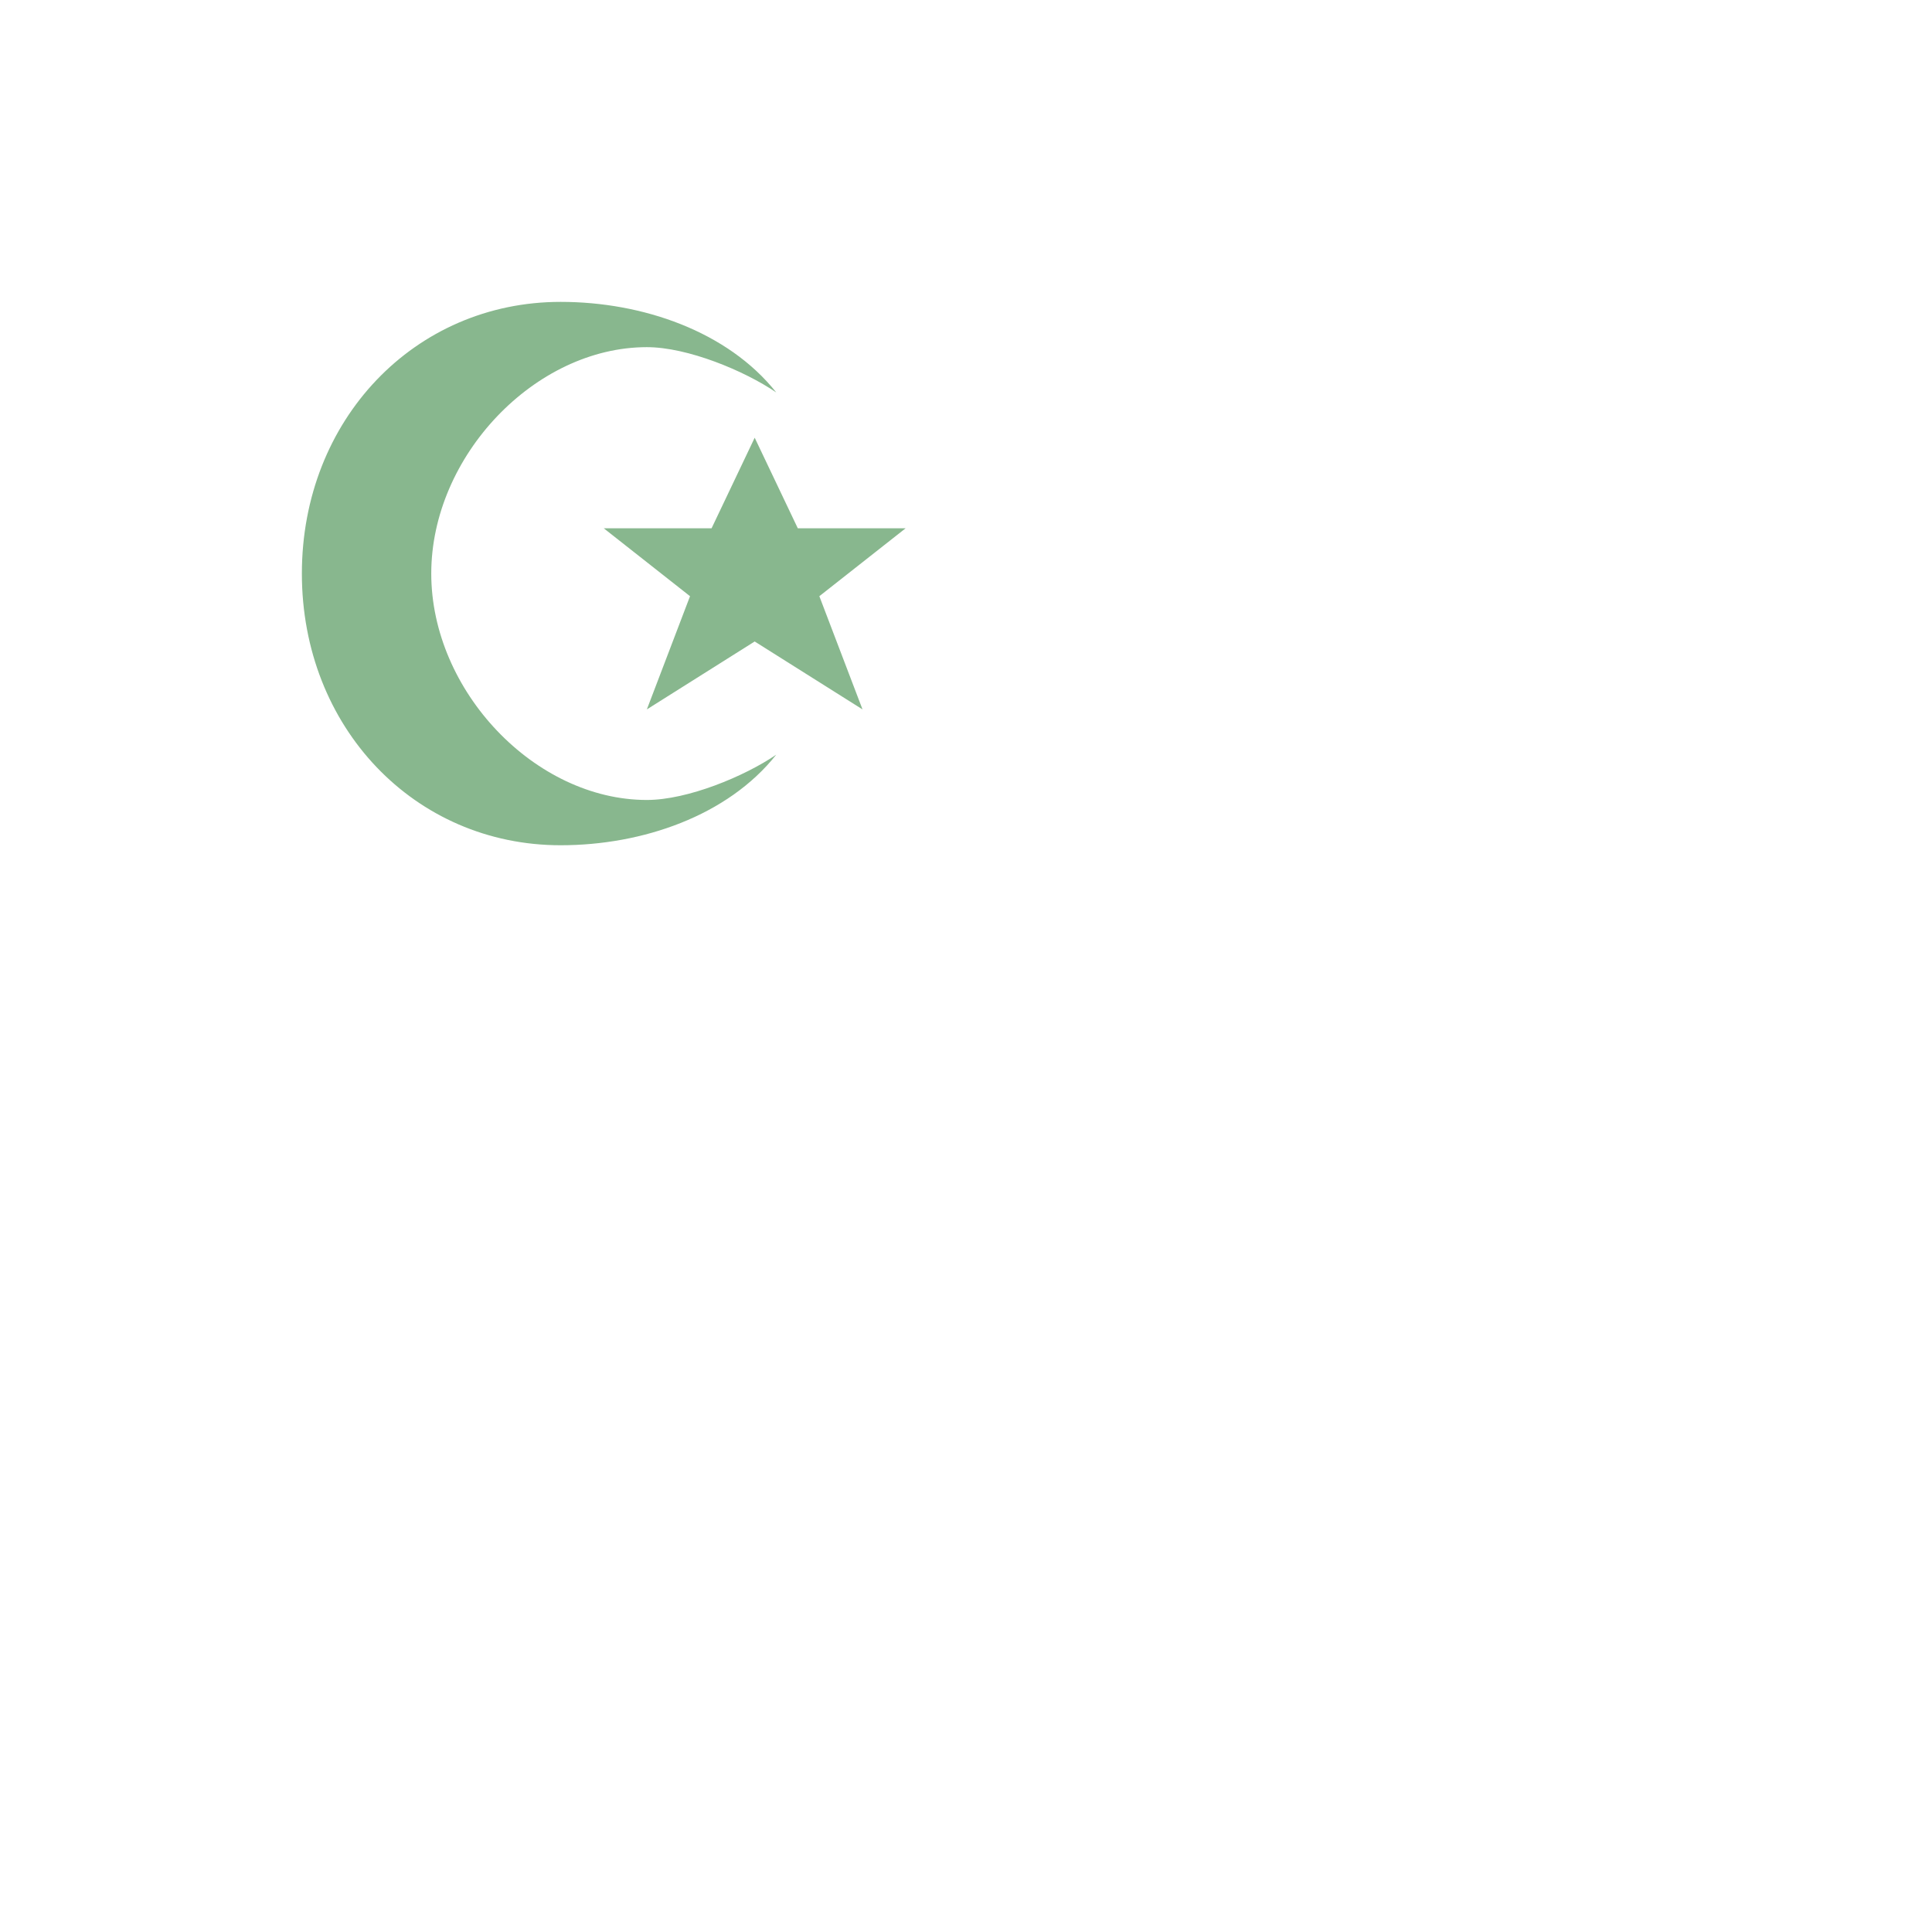
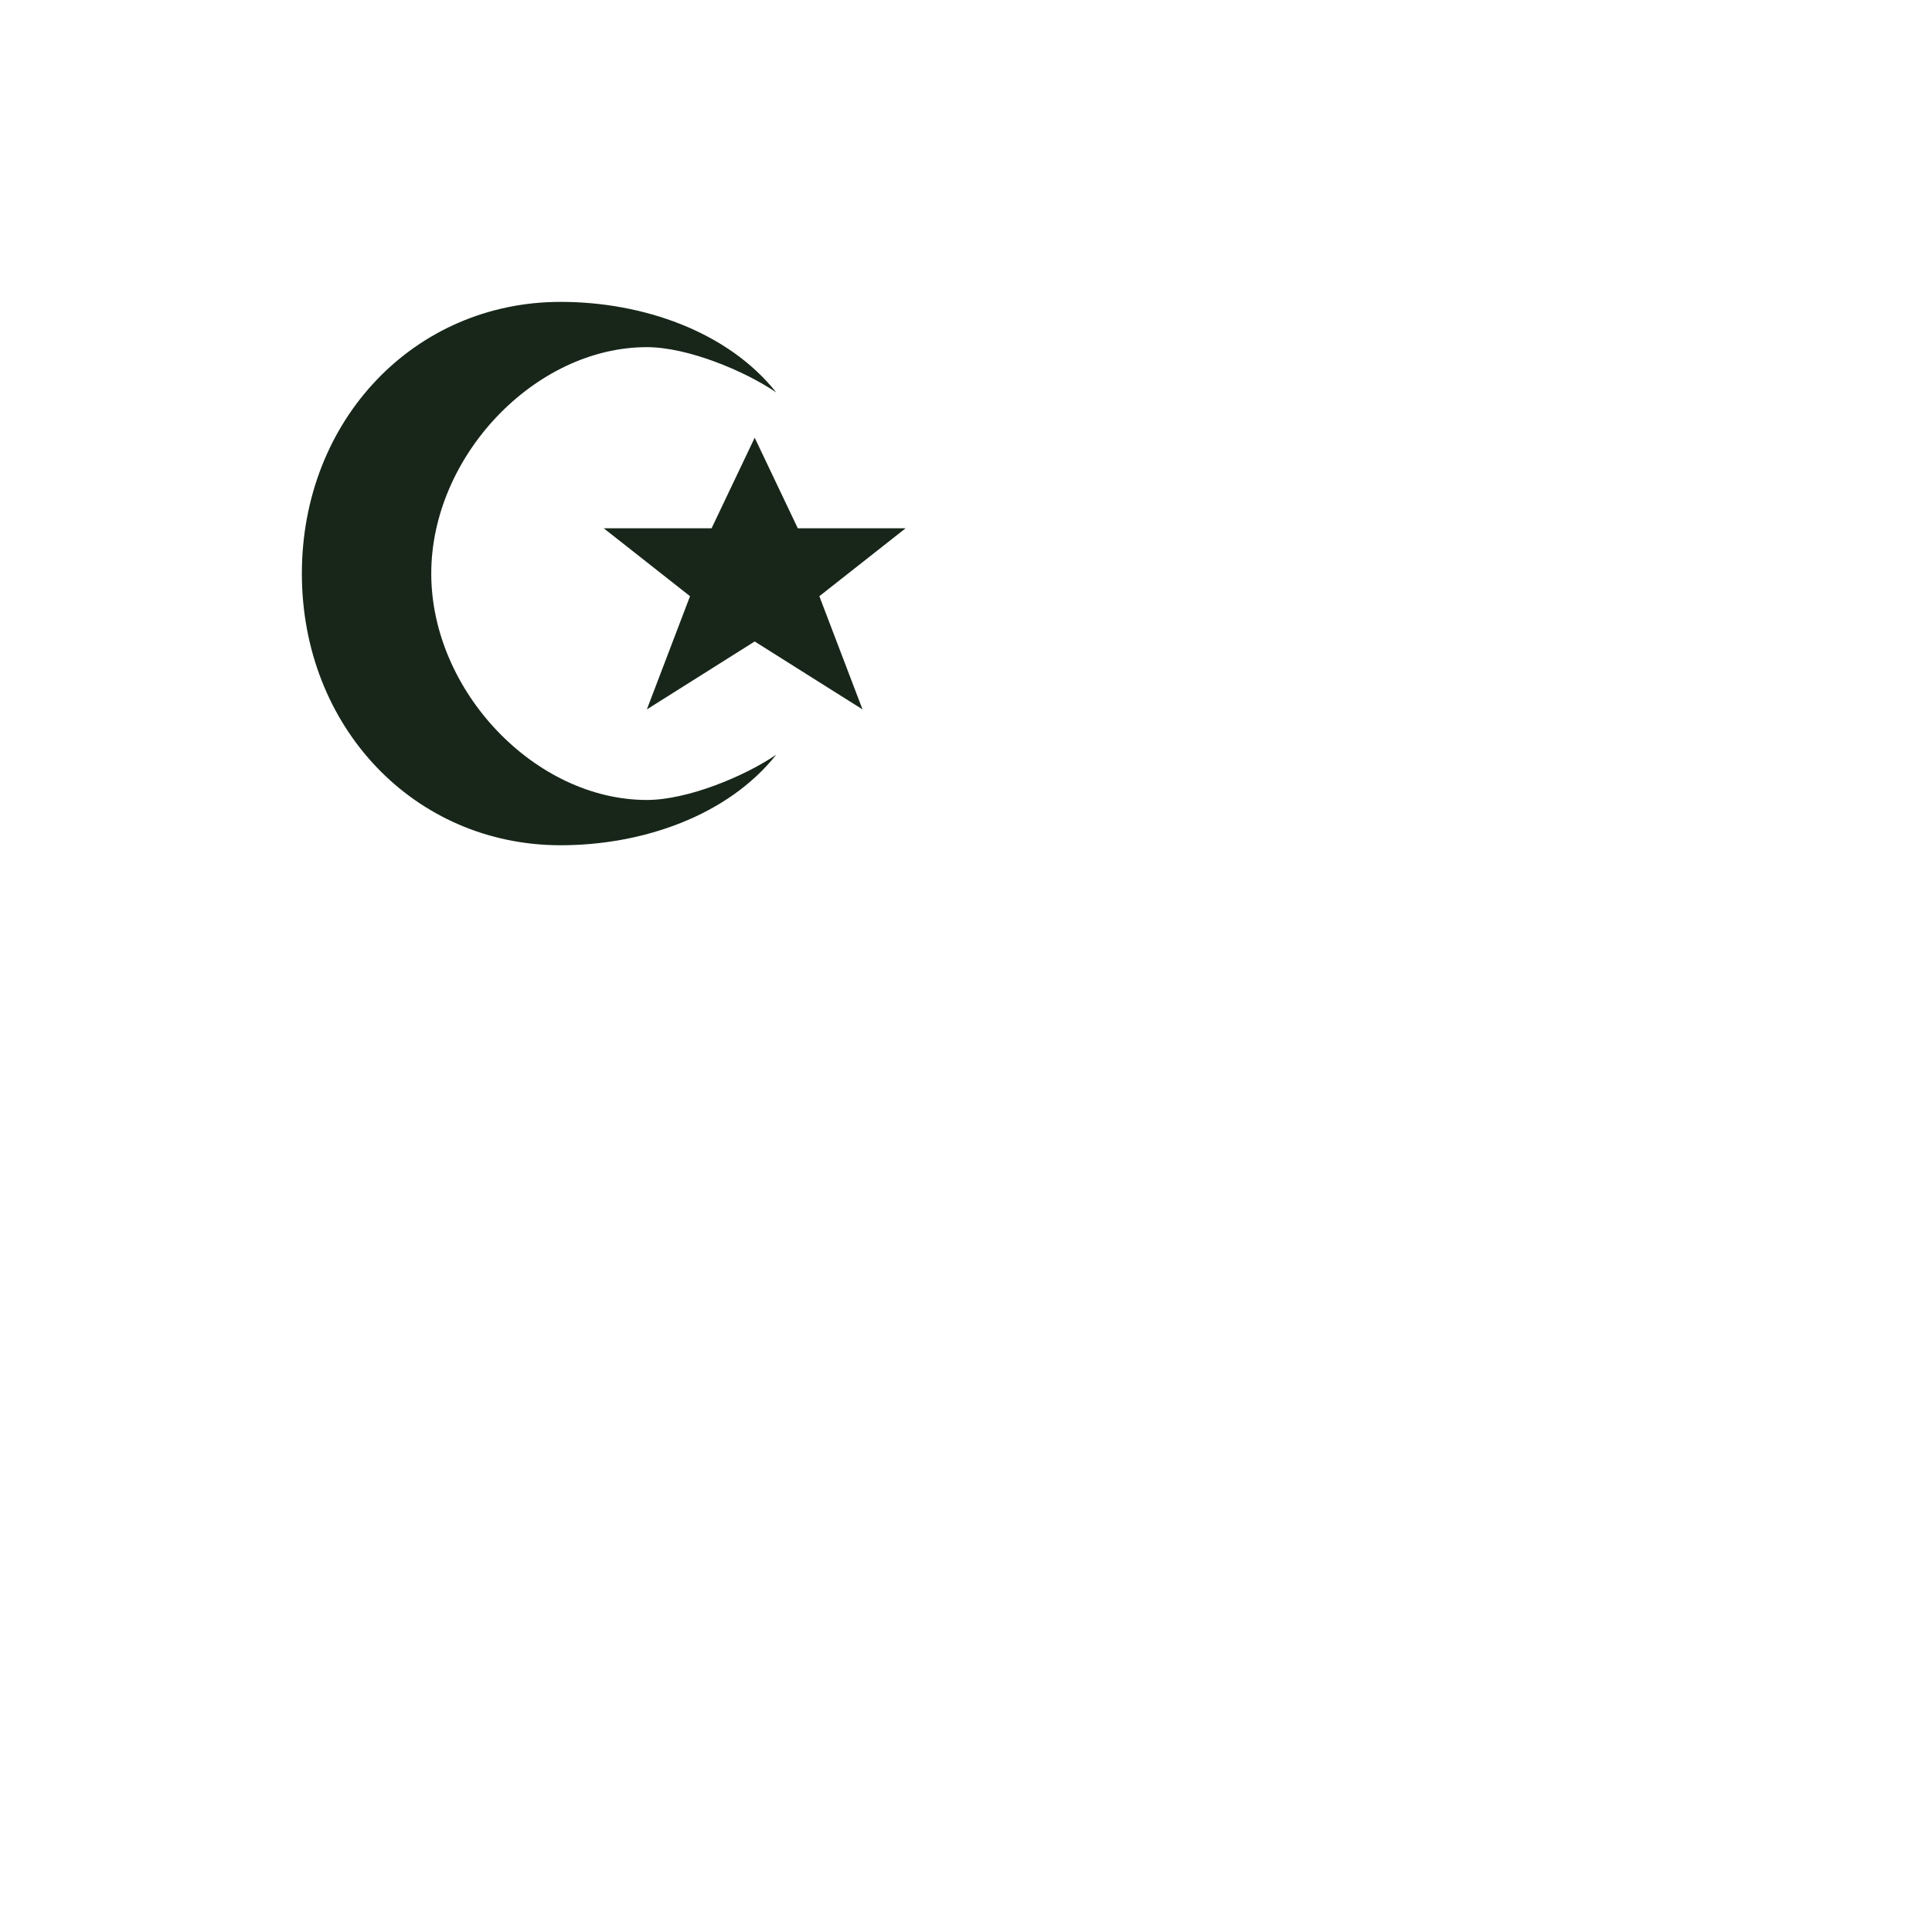
<svg xmlns="http://www.w3.org/2000/svg" id="svg4" viewBox="0 0 32 32" height="32" width="32" version="1.1">
  <defs id="defs8" />
  <rect style="visibility:hidden;fill:none;stroke:none" id="canvas" y="0" x="0" height="32" width="32" />
-   <path style="fill:#88b78e;fill-opacity:1;stroke-width:0.826" id="muslim" d="M 9.286,5 C 6.864,5 5,6.957 5,9.5 5,12.043 6.864,14 9.286,14 c 1.354,0 2.767,-0.487 3.571,-1.5 -0.526,0.359 -1.469,0.75 -2.143,0.75 -1.852,0 -3.571,-1.805 -3.571,-3.75 0,-1.945 1.72,-3.75 3.571,-3.75 0.674,0 1.617,0.391 2.143,0.75 C 12.053,5.487 10.64,5 9.286,5 Z M 12.5,7.25 11.786,8.75 H 10 L 11.429,9.875 10.714,11.75 12.5,10.625 14.286,11.75 13.571,9.875 15,8.75 h -1.786 z" />
+   <path style="fill:#172619;fill-opacity:1;stroke-width:0.826" id="muslim" d="M 9.286,5 C 6.864,5 5,6.957 5,9.5 5,12.043 6.864,14 9.286,14 c 1.354,0 2.767,-0.487 3.571,-1.5 -0.526,0.359 -1.469,0.75 -2.143,0.75 -1.852,0 -3.571,-1.805 -3.571,-3.75 0,-1.945 1.72,-3.75 3.571,-3.75 0.674,0 1.617,0.391 2.143,0.75 C 12.053,5.487 10.64,5 9.286,5 Z M 12.5,7.25 11.786,8.75 H 10 L 11.429,9.875 10.714,11.75 12.5,10.625 14.286,11.75 13.571,9.875 15,8.75 h -1.786 z" />
</svg>
